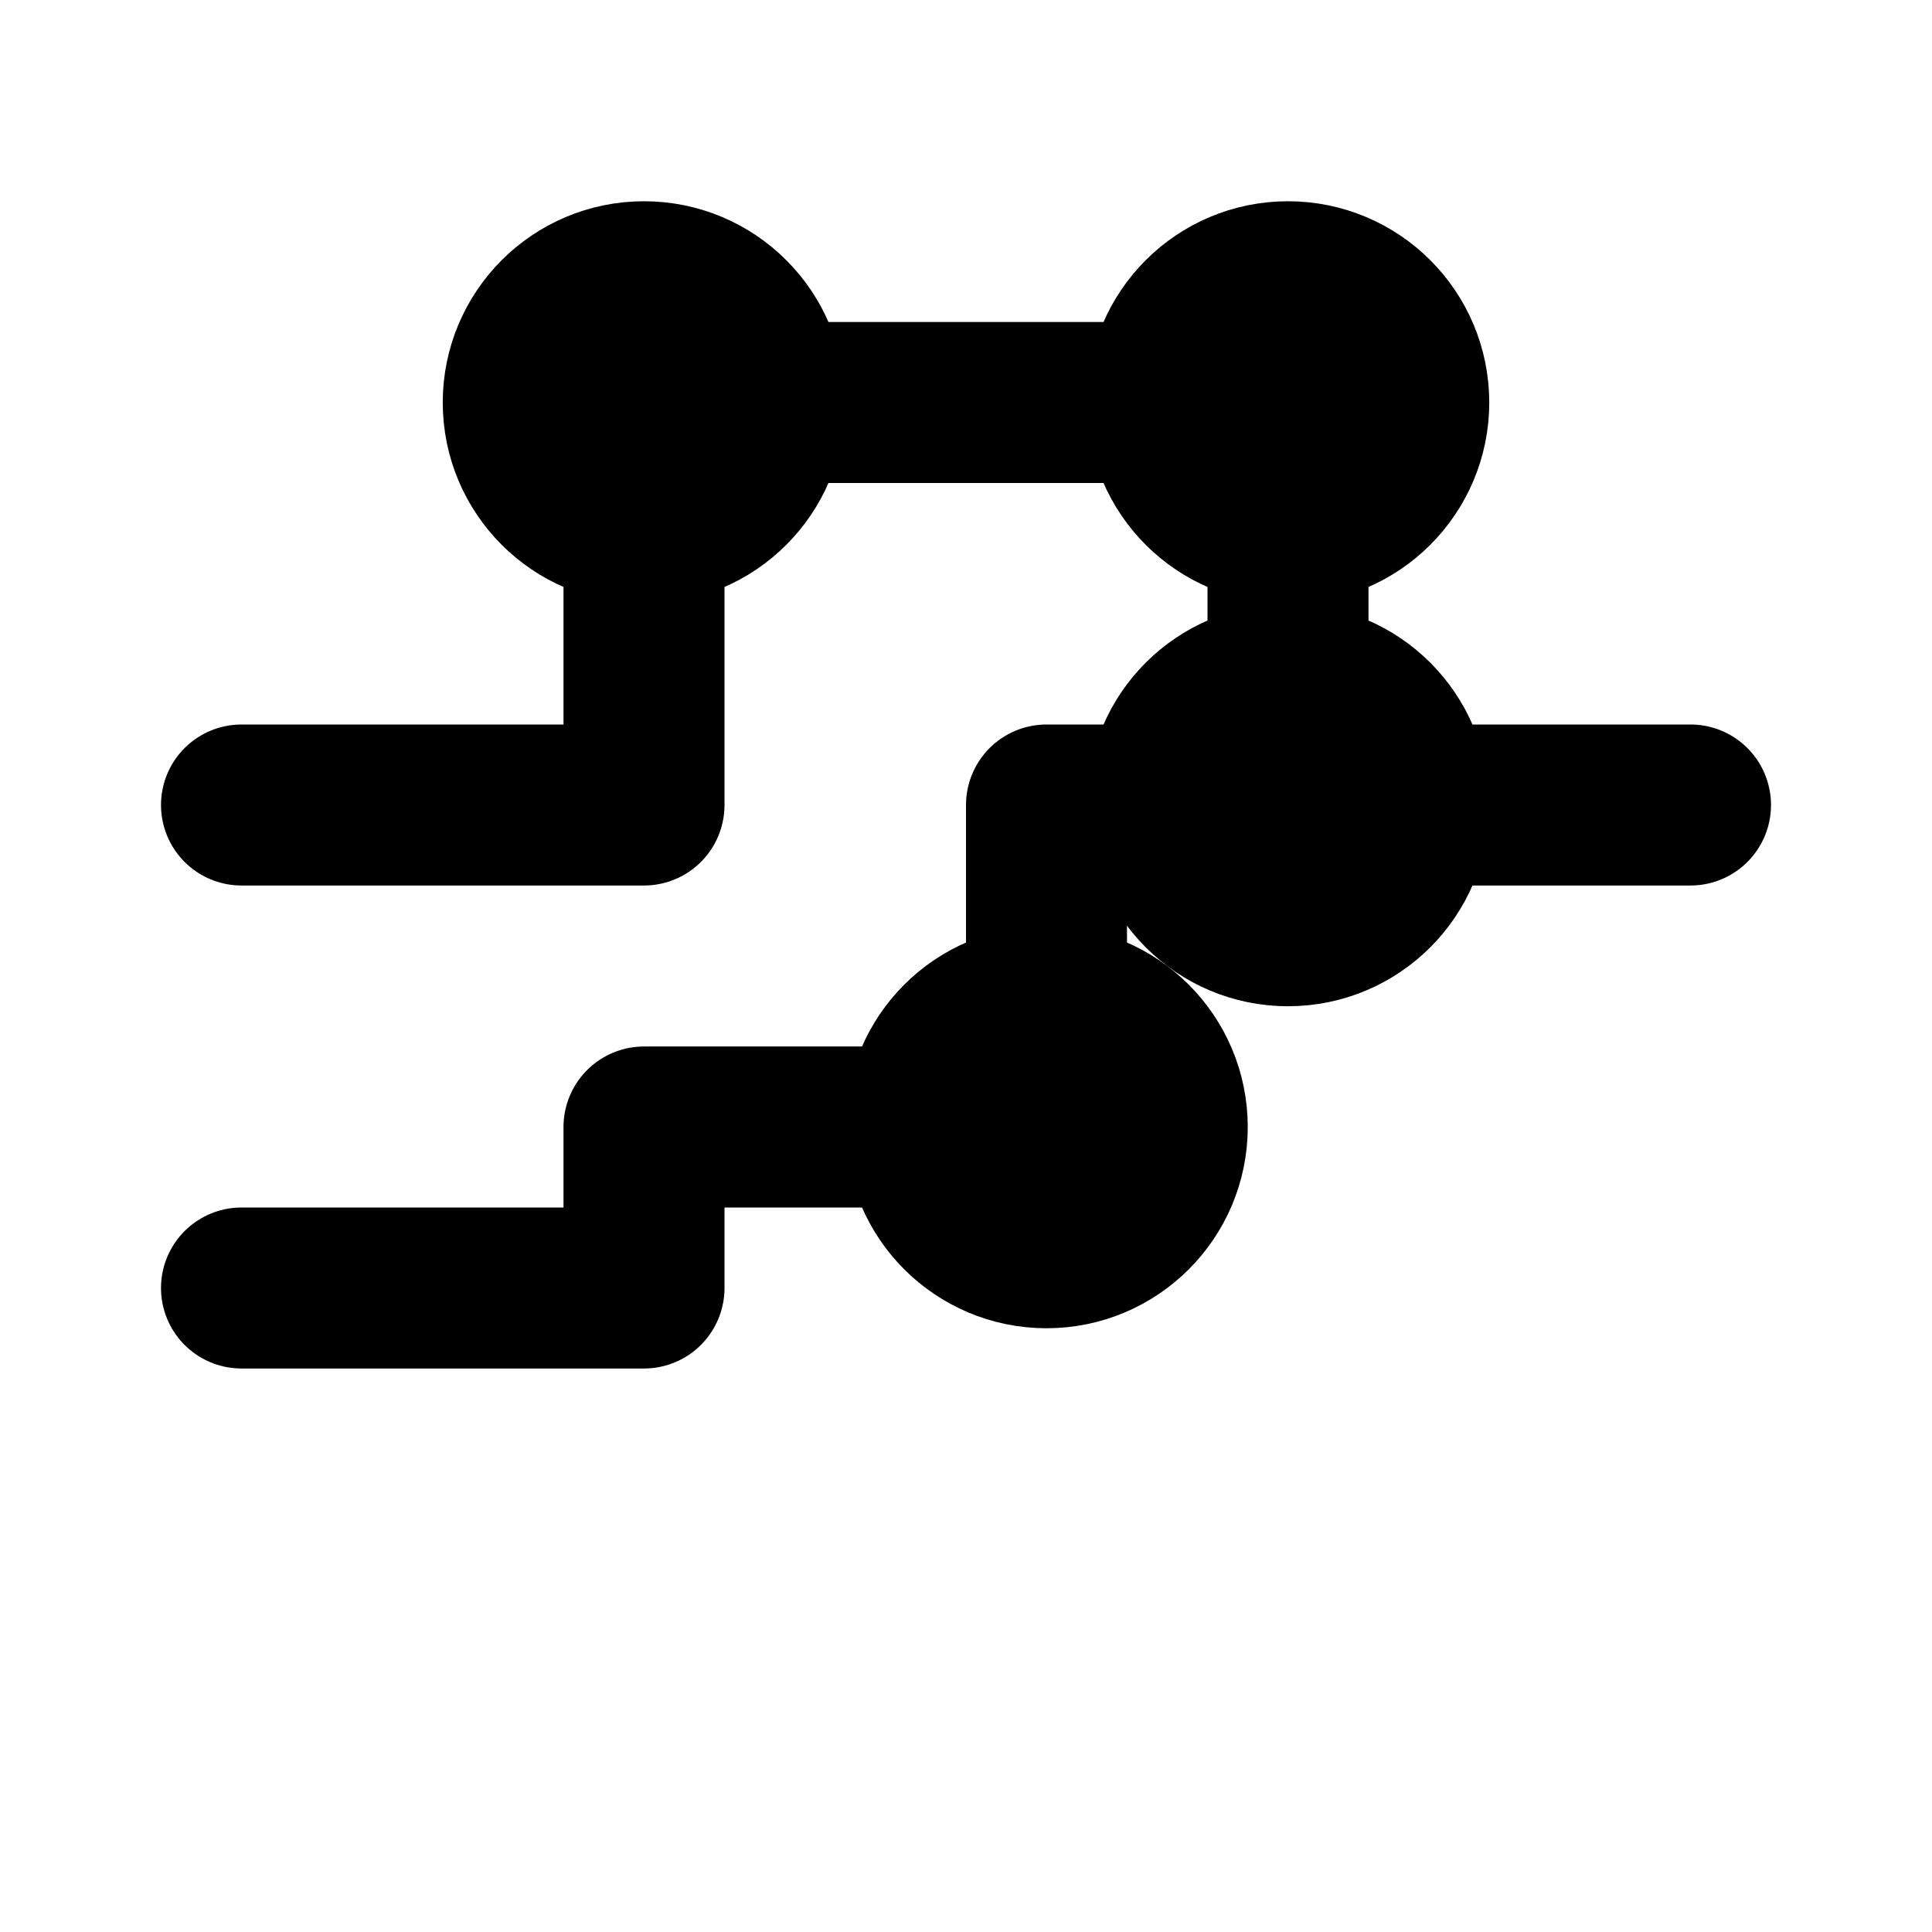
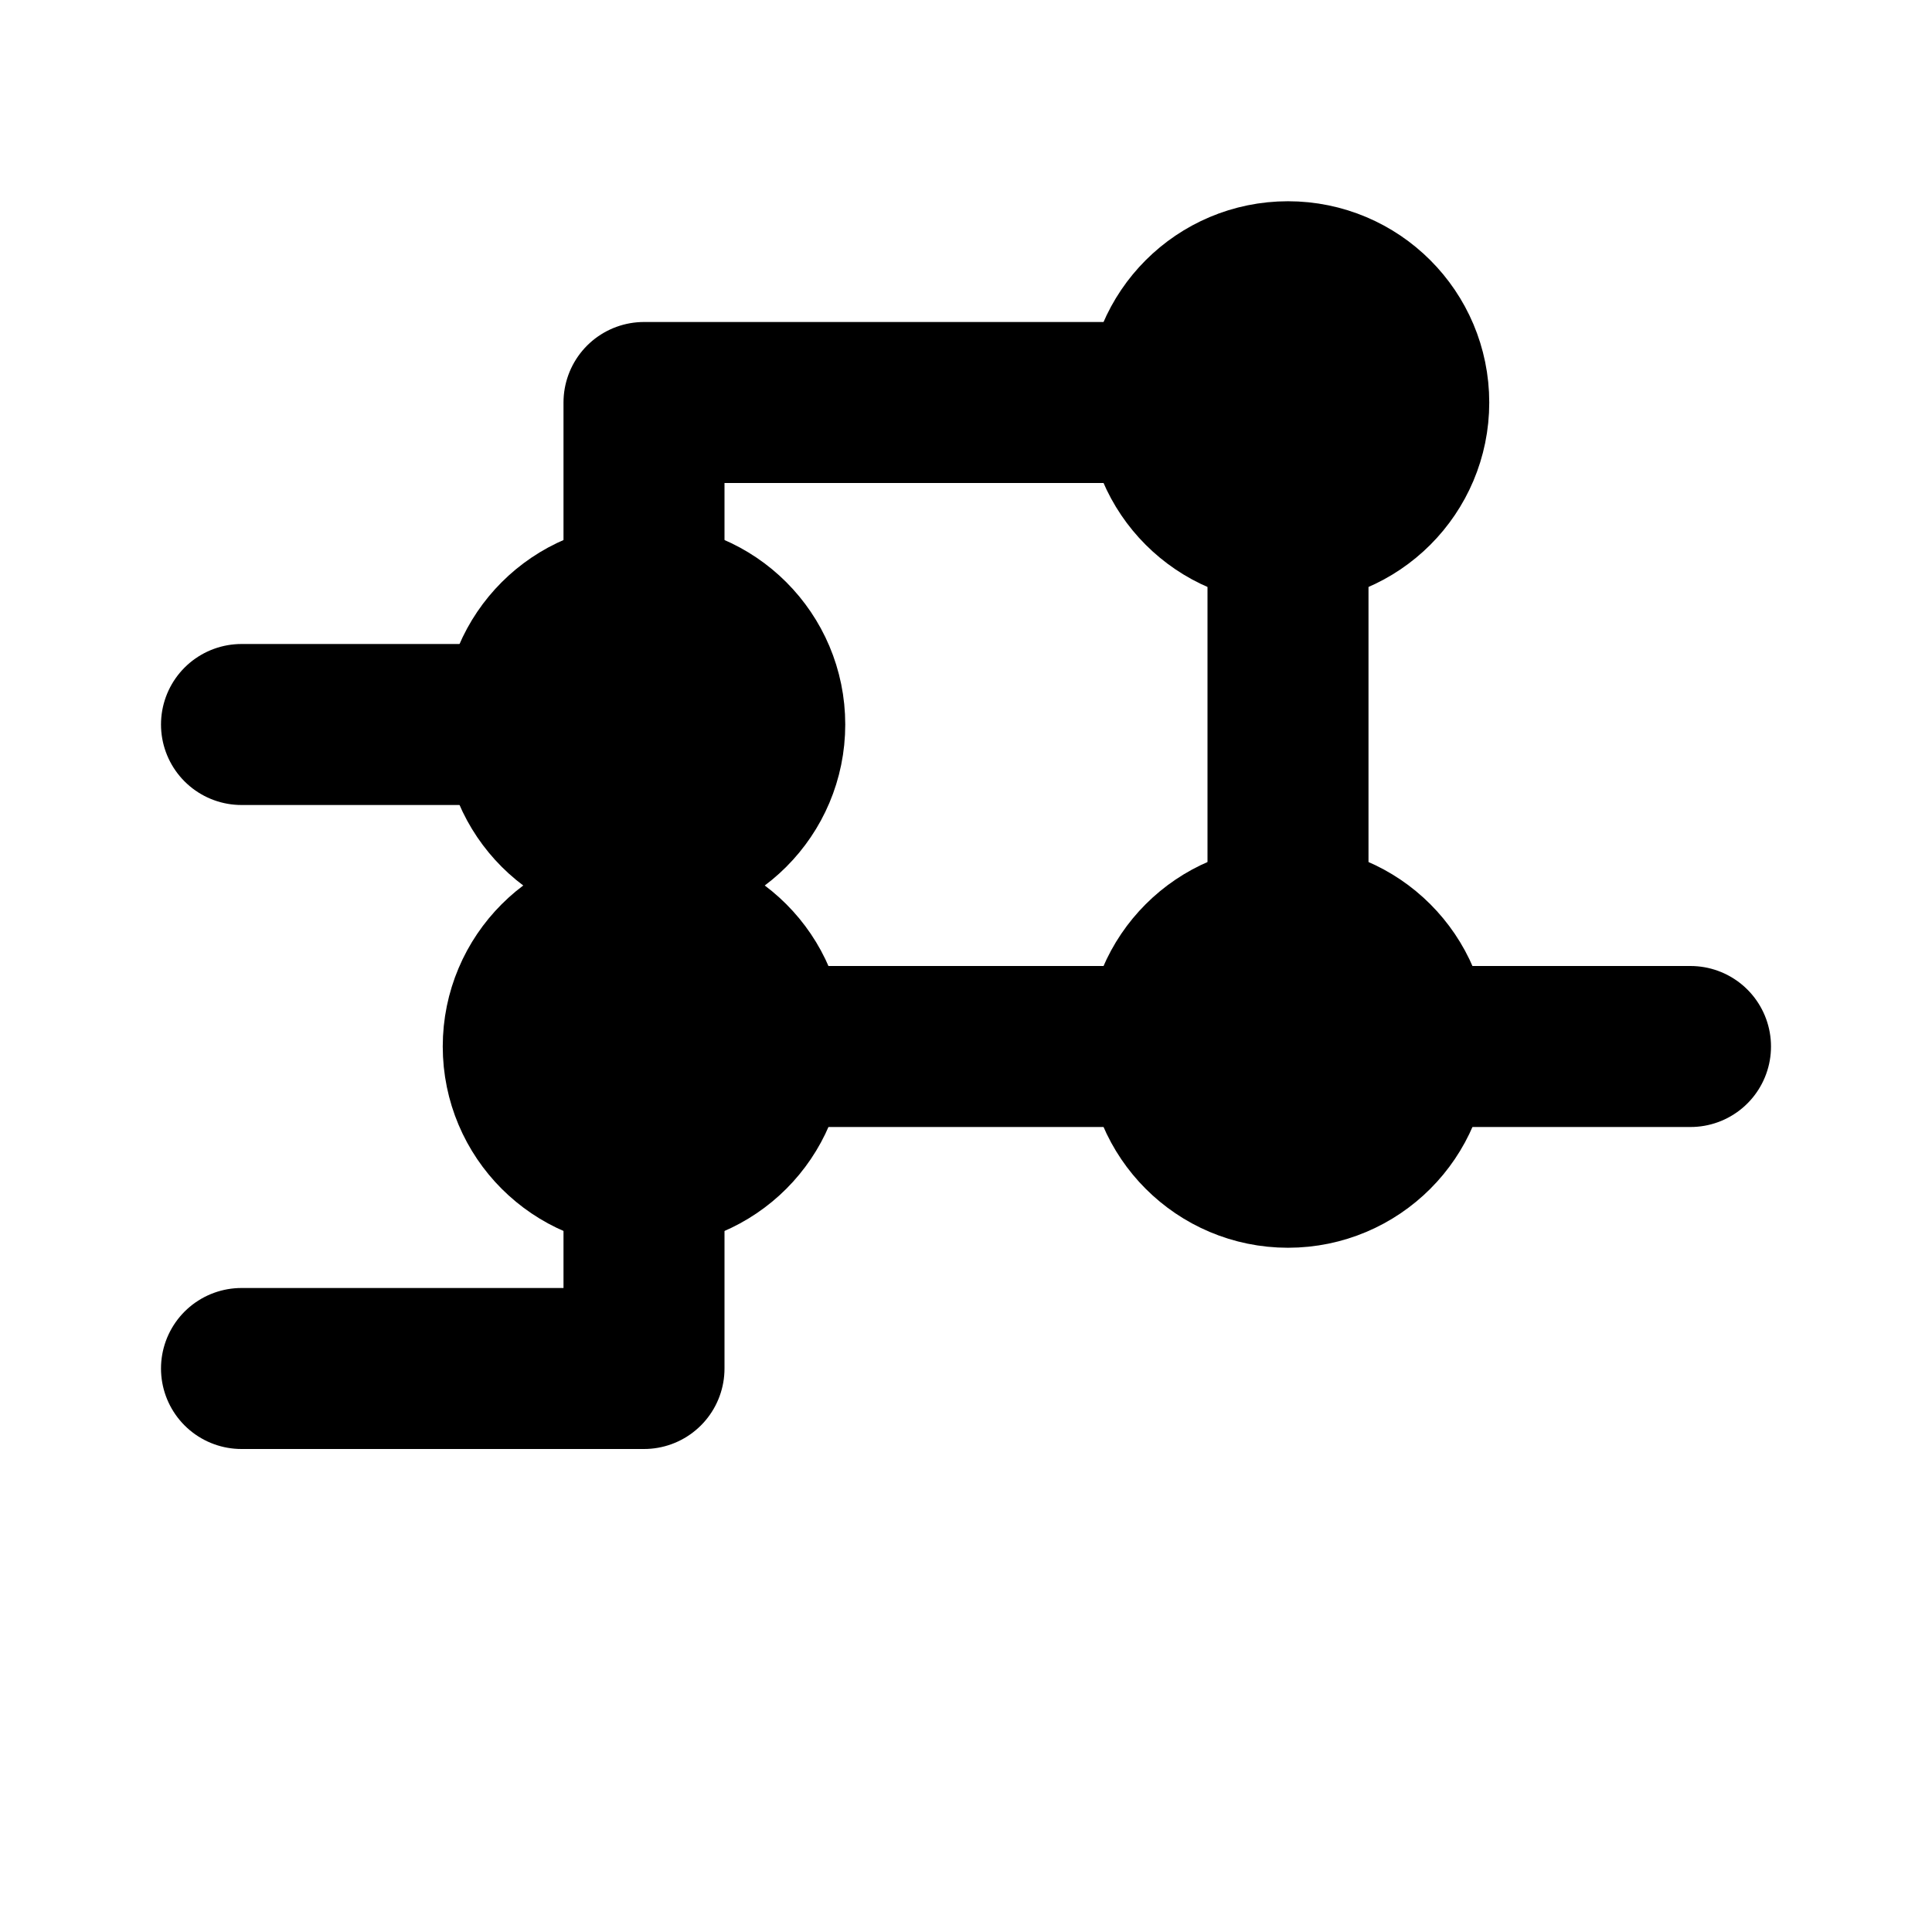
<svg xmlns="http://www.w3.org/2000/svg" viewBox="0 0 24 24" width="24" height="24" fill="none" stroke="currentColor" stroke-width="2" stroke-linecap="round" stroke-linejoin="round">
-   <polyline points="3,10 8,10 8,5 16,5 16,10 21,10" />
-   <polyline points="3,16 8,16 8,14 13,14 13,10 16,10" />
-   <circle cx="8" cy="5" r="1.5" />
+   <polyline points="3,9 8,9 8,5 16,5 16,13 21,13" />
+   <polyline points="3,17 8,17 8,13 16,13" />
+   <circle cx="8" cy="9" r="1.5" />
  <circle cx="16" cy="5" r="1.5" />
-   <circle cx="16" cy="10" r="1.5" />
-   <circle cx="13" cy="14" r="1.5" />
+   <circle cx="8" cy="13" r="1.5" />
+   <circle cx="16" cy="13" r="1.5" />
</svg>
